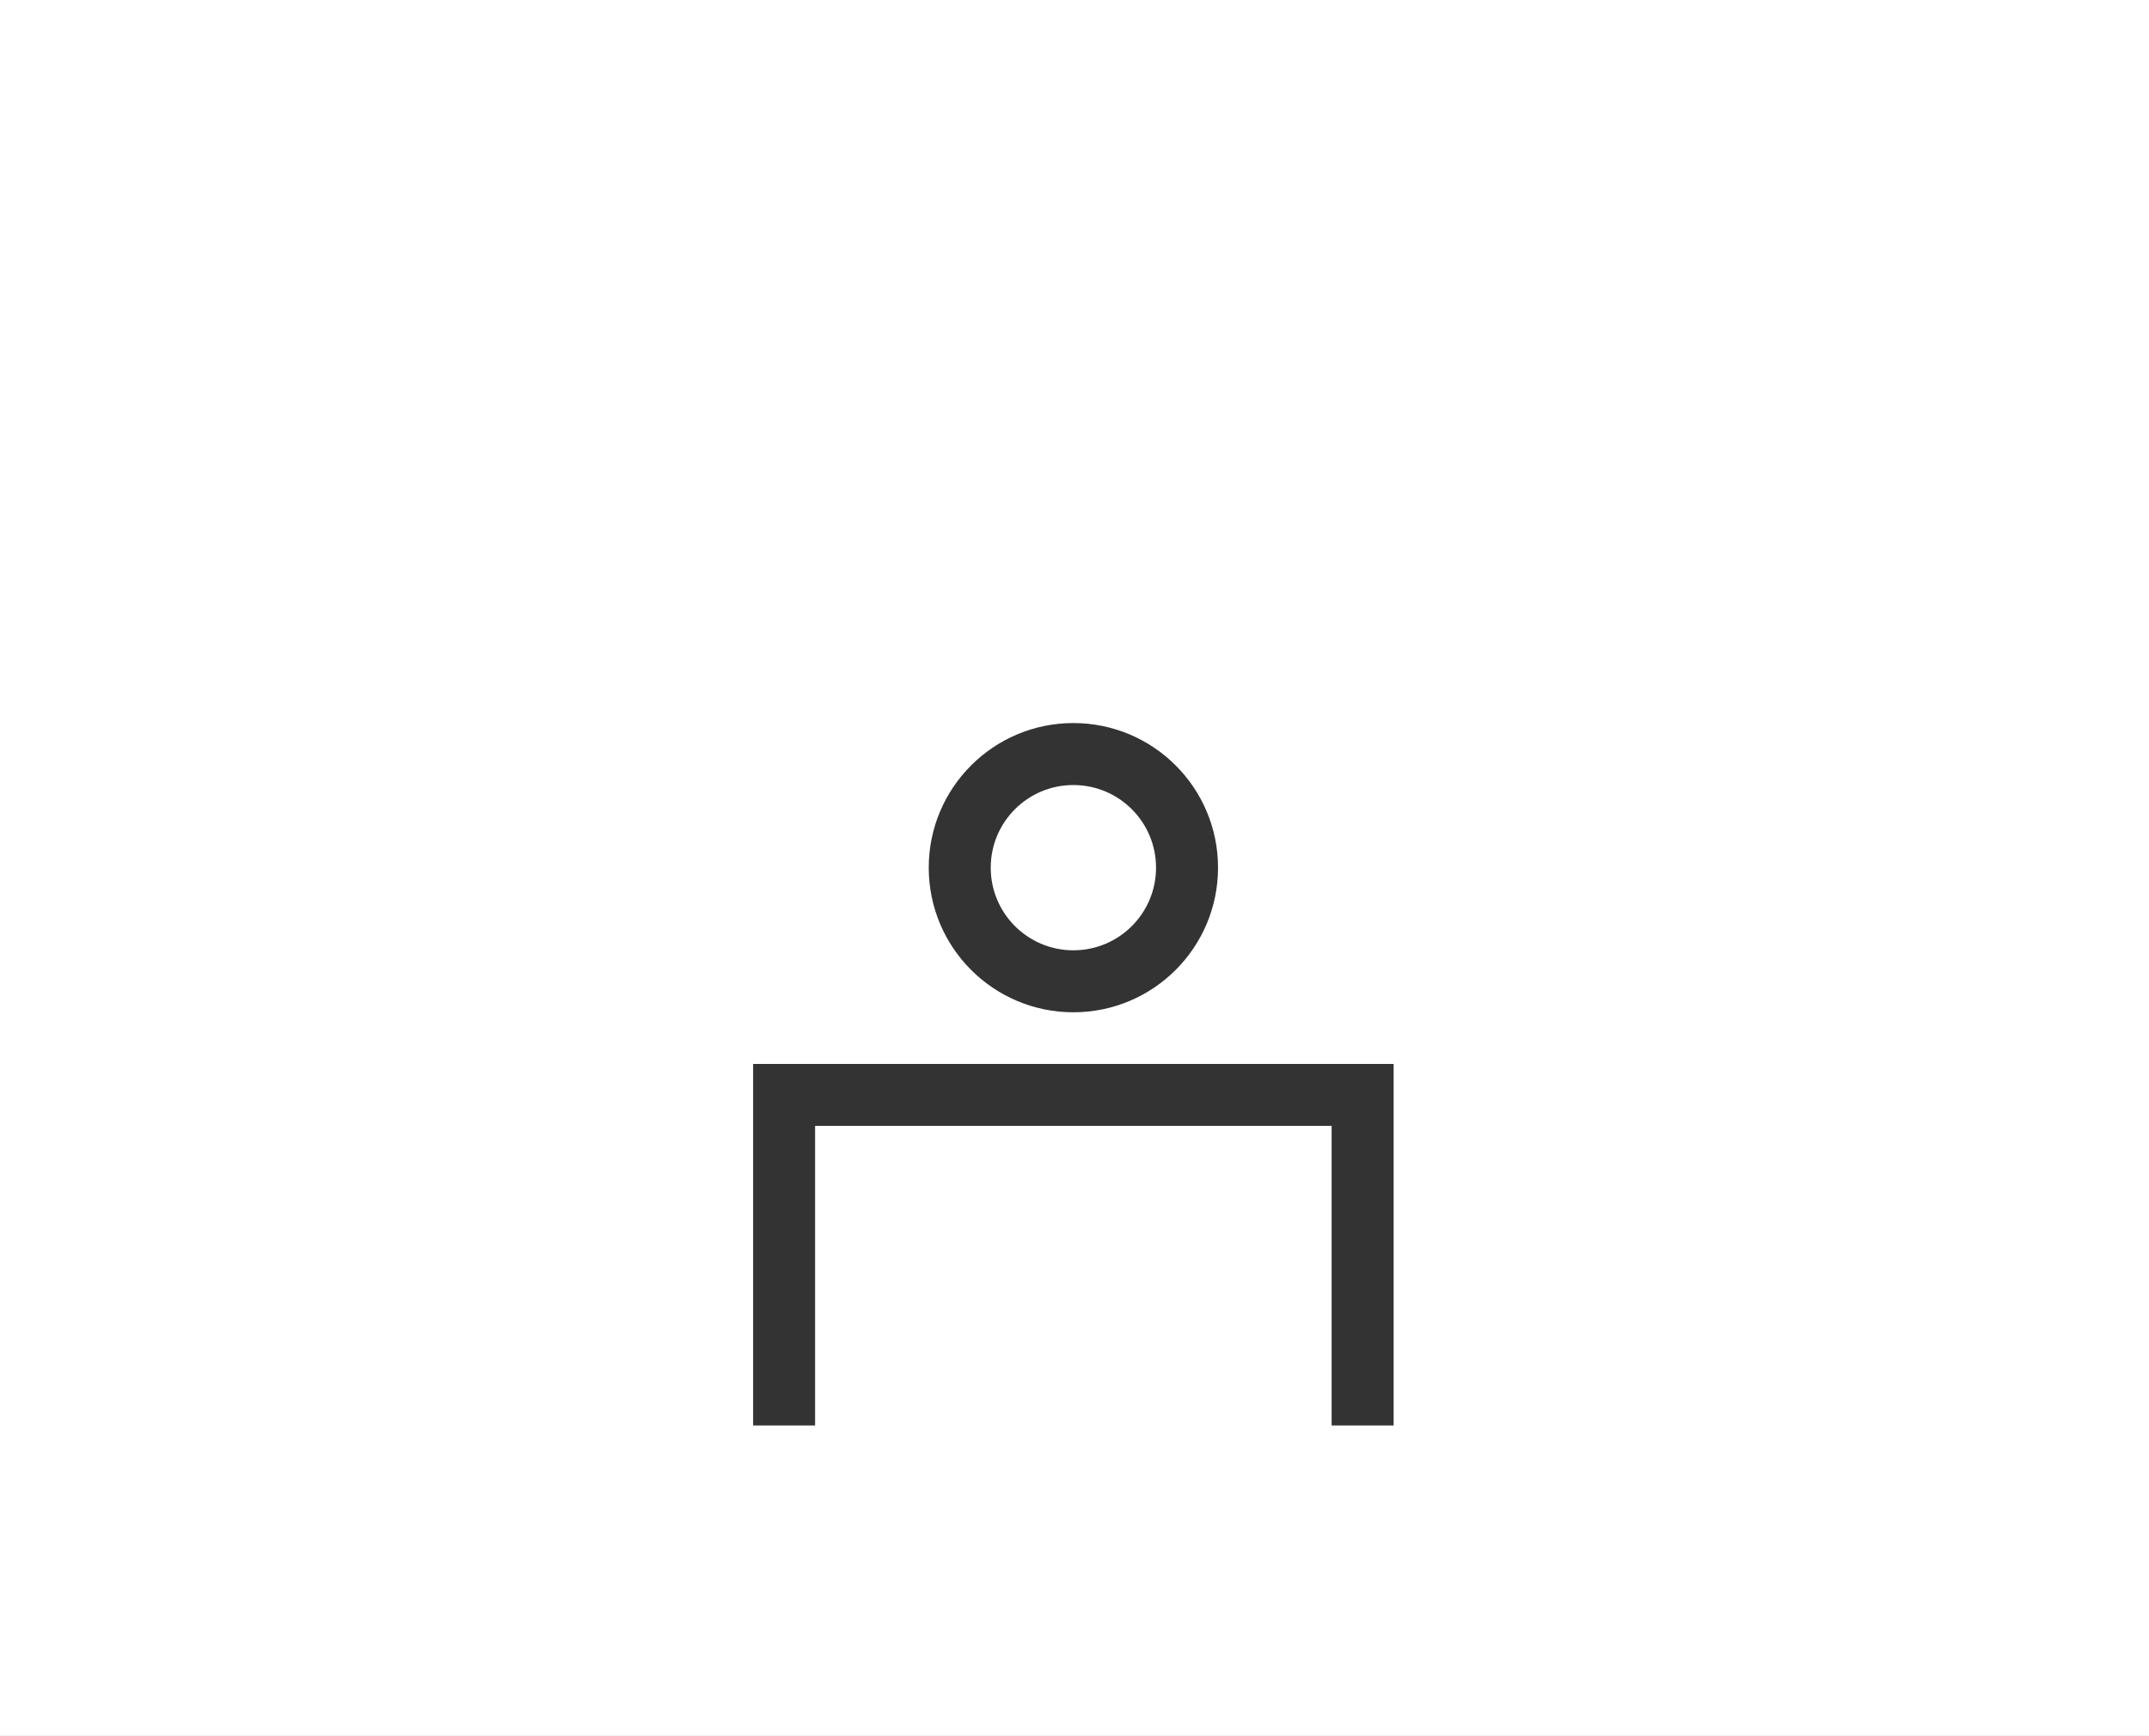
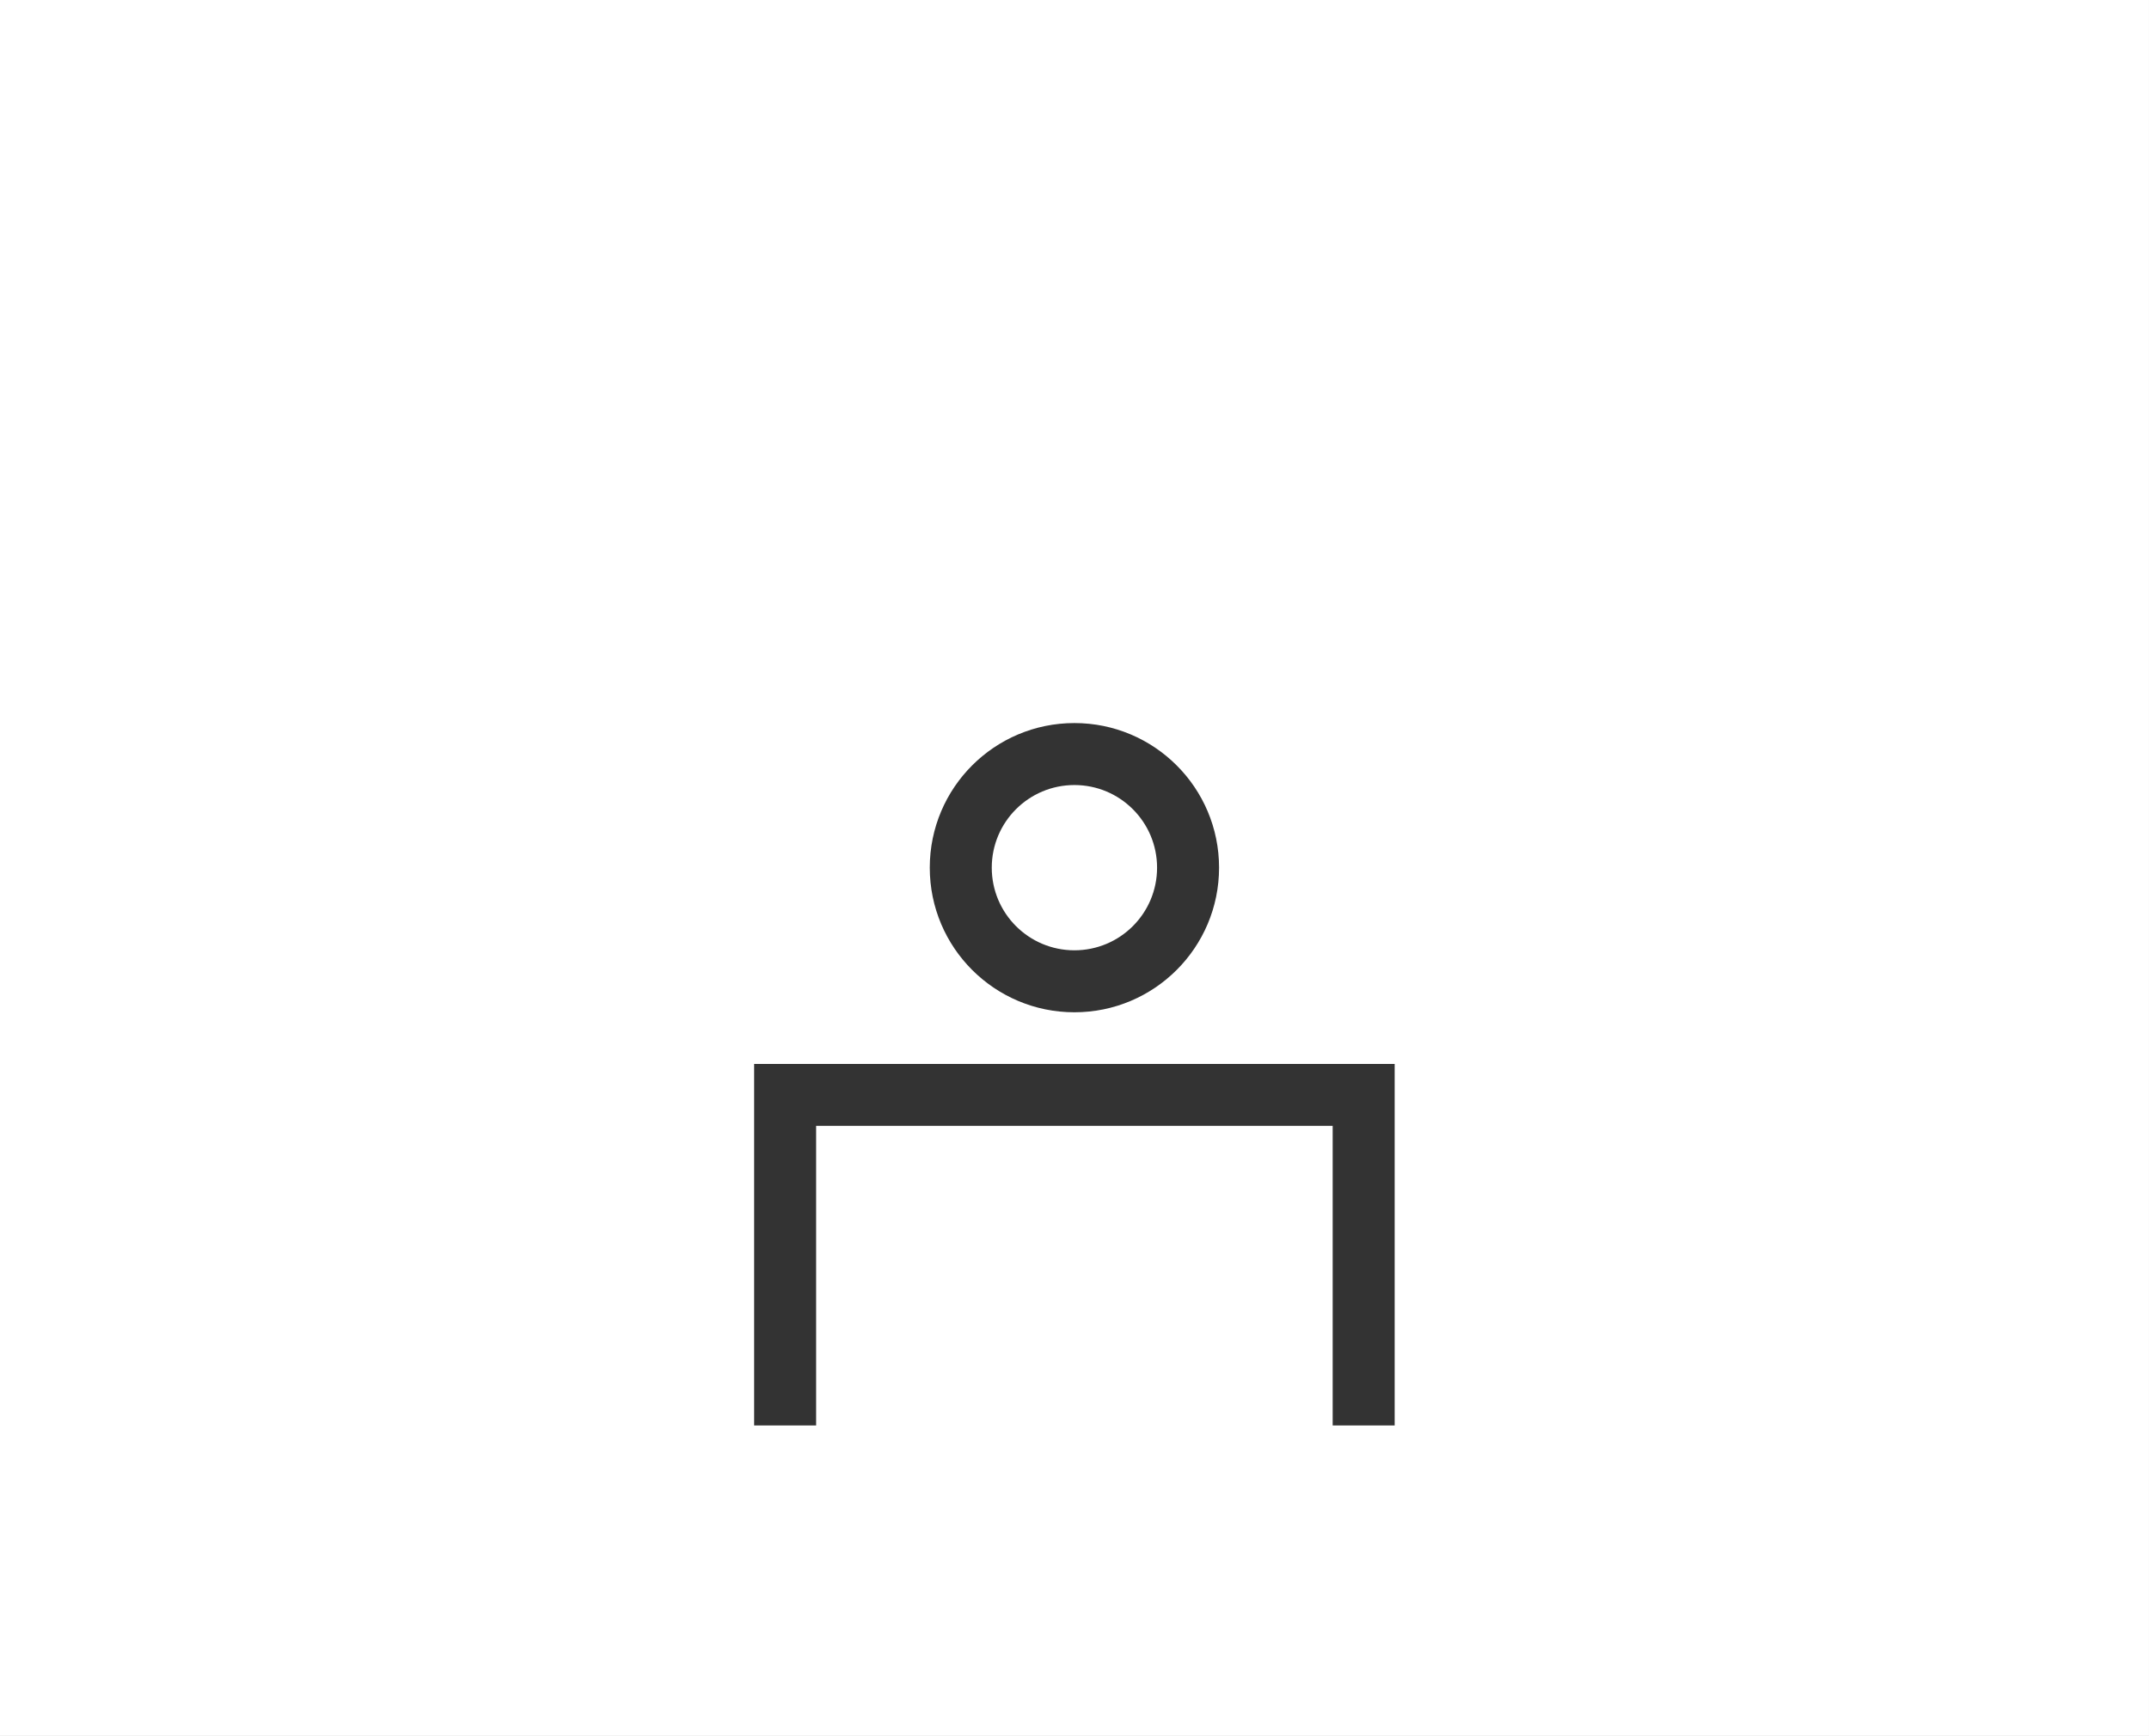
<svg xmlns="http://www.w3.org/2000/svg" width="52" height="42" viewBox="0 0 52 42" fill="none">
-   <rect width="52" height="42" fill="white" />
-   <path fill-rule="evenodd" clip-rule="evenodd" d="M27.973 21C27.973 22.105 27.077 23 25.973 23C24.868 23 23.973 22.105 23.973 21C23.973 19.895 24.868 19 25.973 19C27.077 19 27.973 19.895 27.973 21ZM29.473 21C29.473 22.933 27.906 24.5 25.973 24.5C24.04 24.5 22.473 22.933 22.473 21C22.473 19.067 24.04 17.5 25.973 17.5C27.906 17.5 29.473 19.067 29.473 21ZM18.973 25.75H18.223V26.5V34.5H19.723V27.25H32.222V34.5H33.722V26.5V25.75H32.972H18.973Z" fill="#333333" />
+   <rect width="51.996" height="42" fill="white" />
+   <path fill-rule="evenodd" clip-rule="evenodd" d="M27.998 21C27.998 22.105 27.103 23 25.998 23C24.893 23 23.998 22.105 23.998 21C23.998 19.895 24.893 19 25.998 19C27.103 19 27.998 19.895 27.998 21ZM29.498 21C29.498 22.933 27.931 24.5 25.998 24.5C24.065 24.5 22.498 22.933 22.498 21C22.498 19.067 24.065 17.5 25.998 17.5C27.931 17.5 29.498 19.067 29.498 21ZM18.998 25.75H18.248V26.5V34.5H19.748V27.25H32.247V34.5H33.747V26.5V25.75H32.997H18.998Z" fill="#333333" />
</svg>
